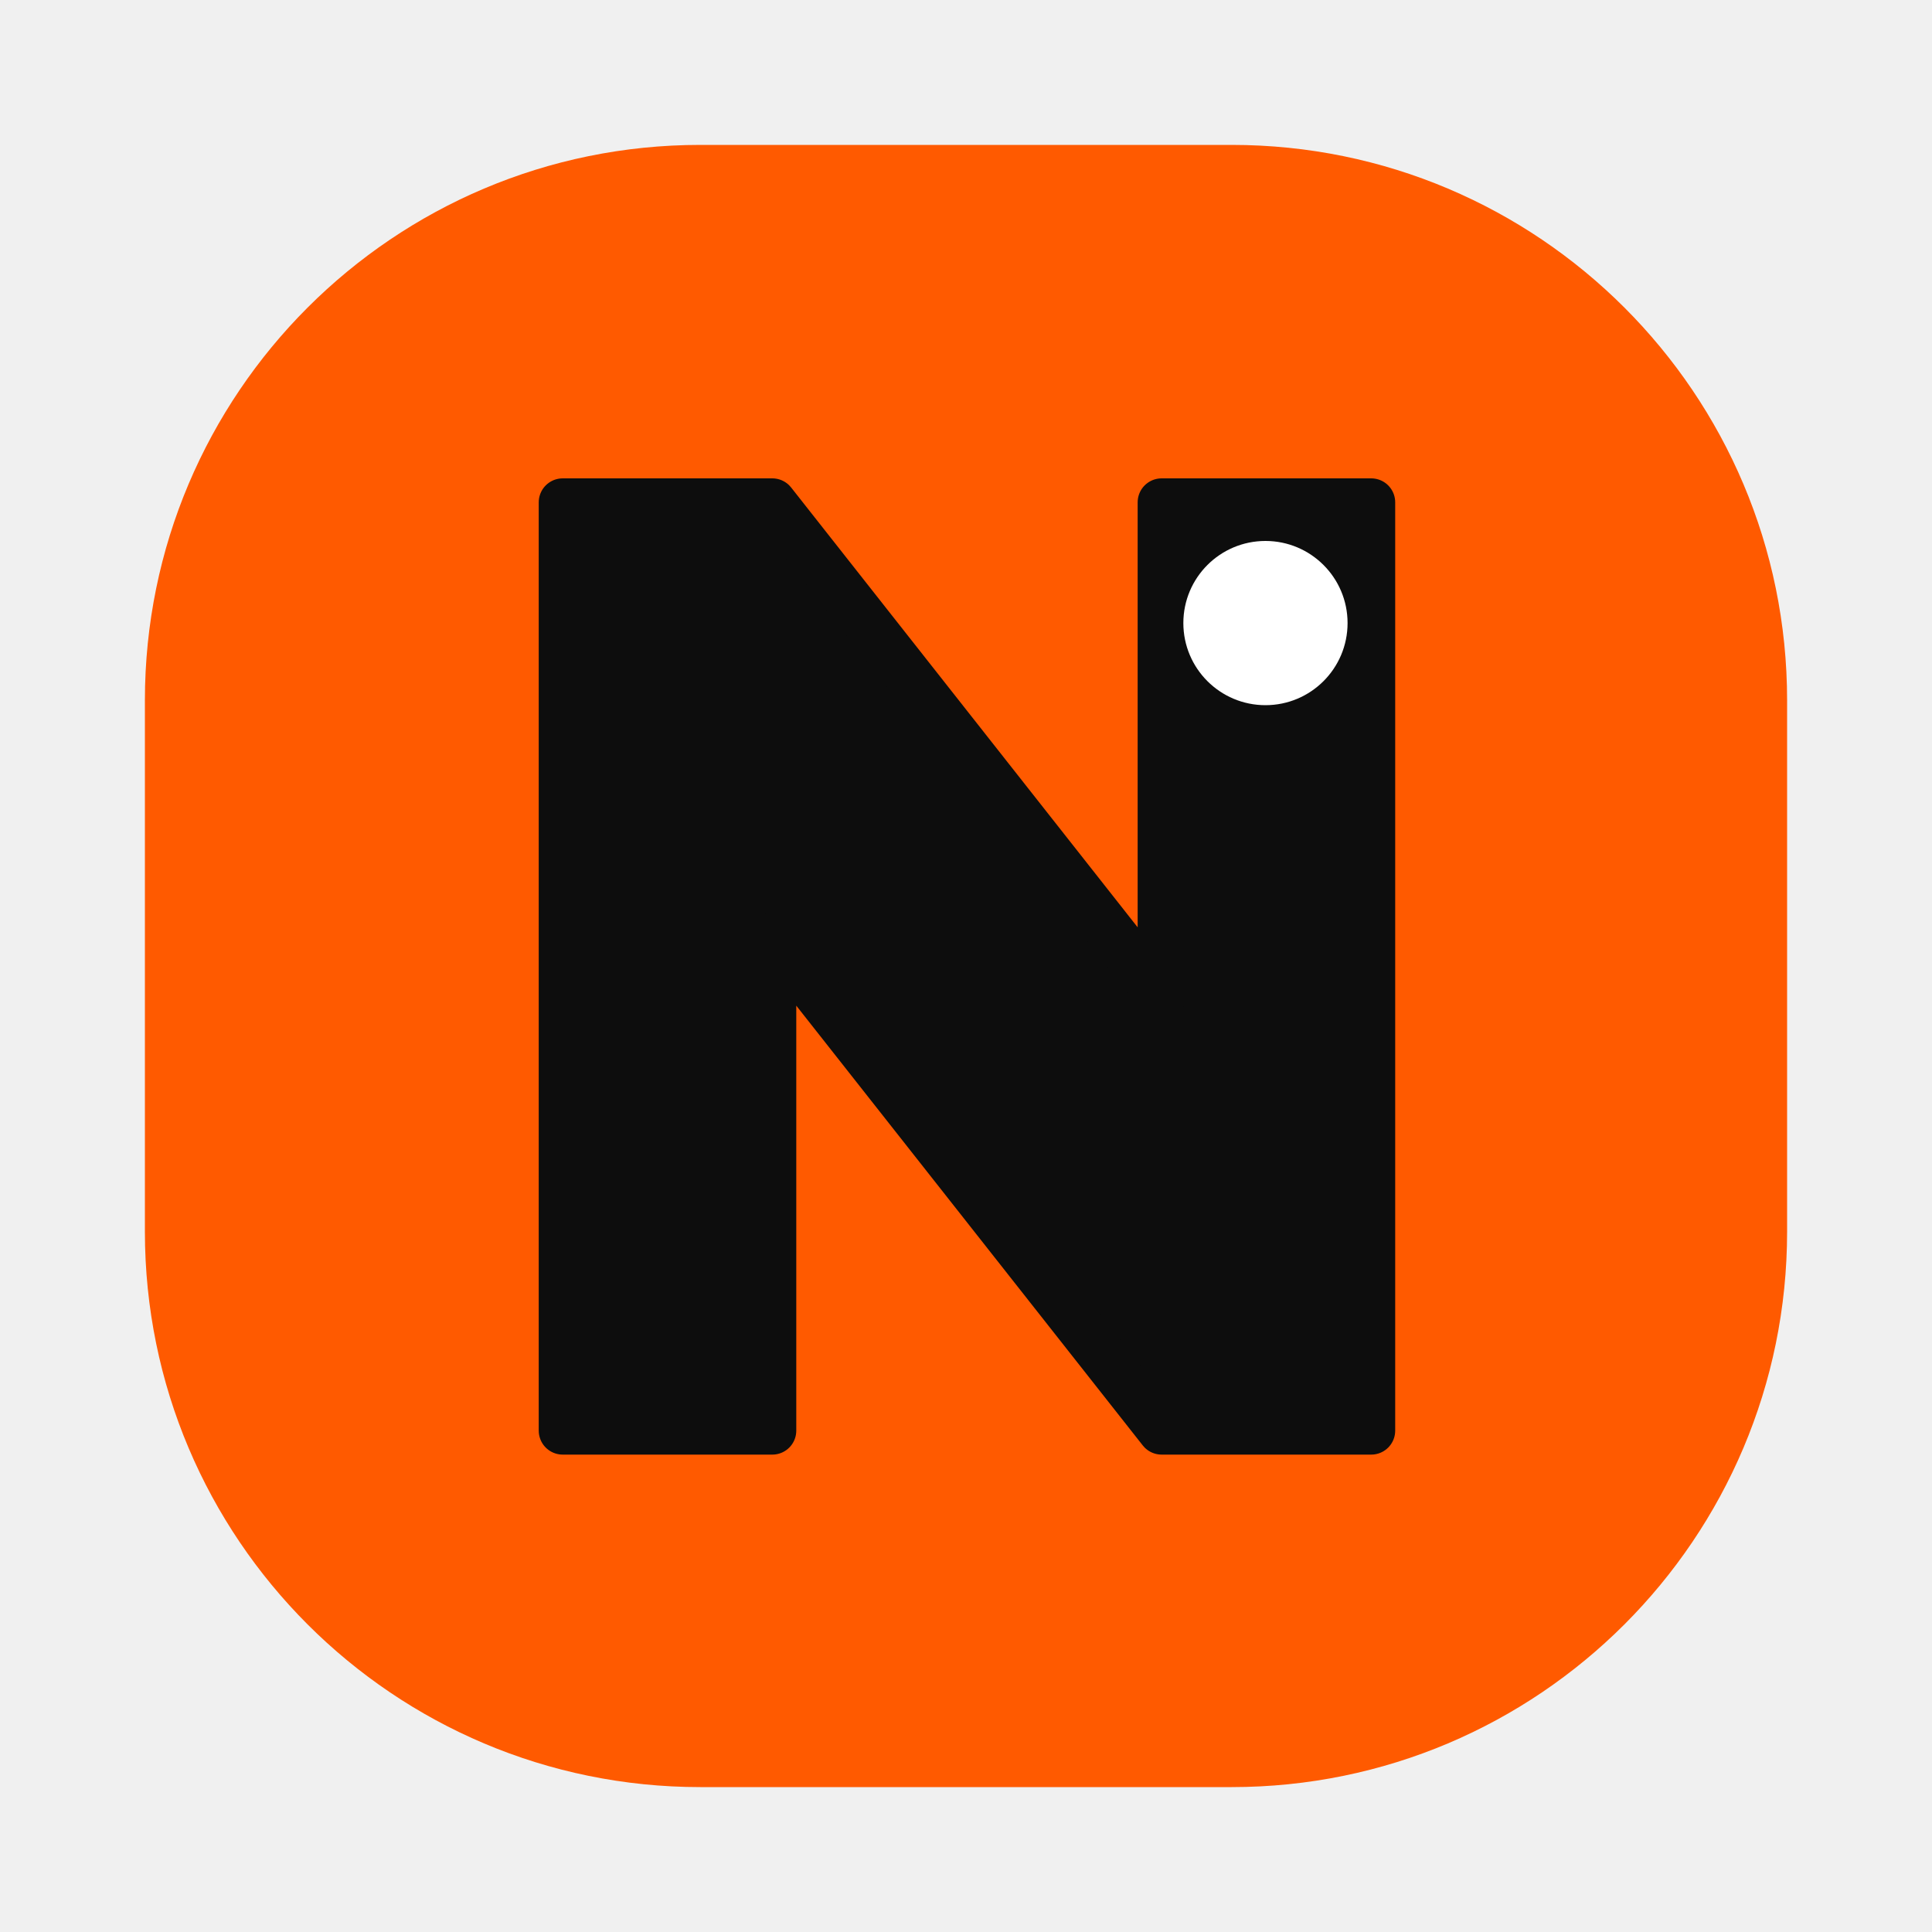
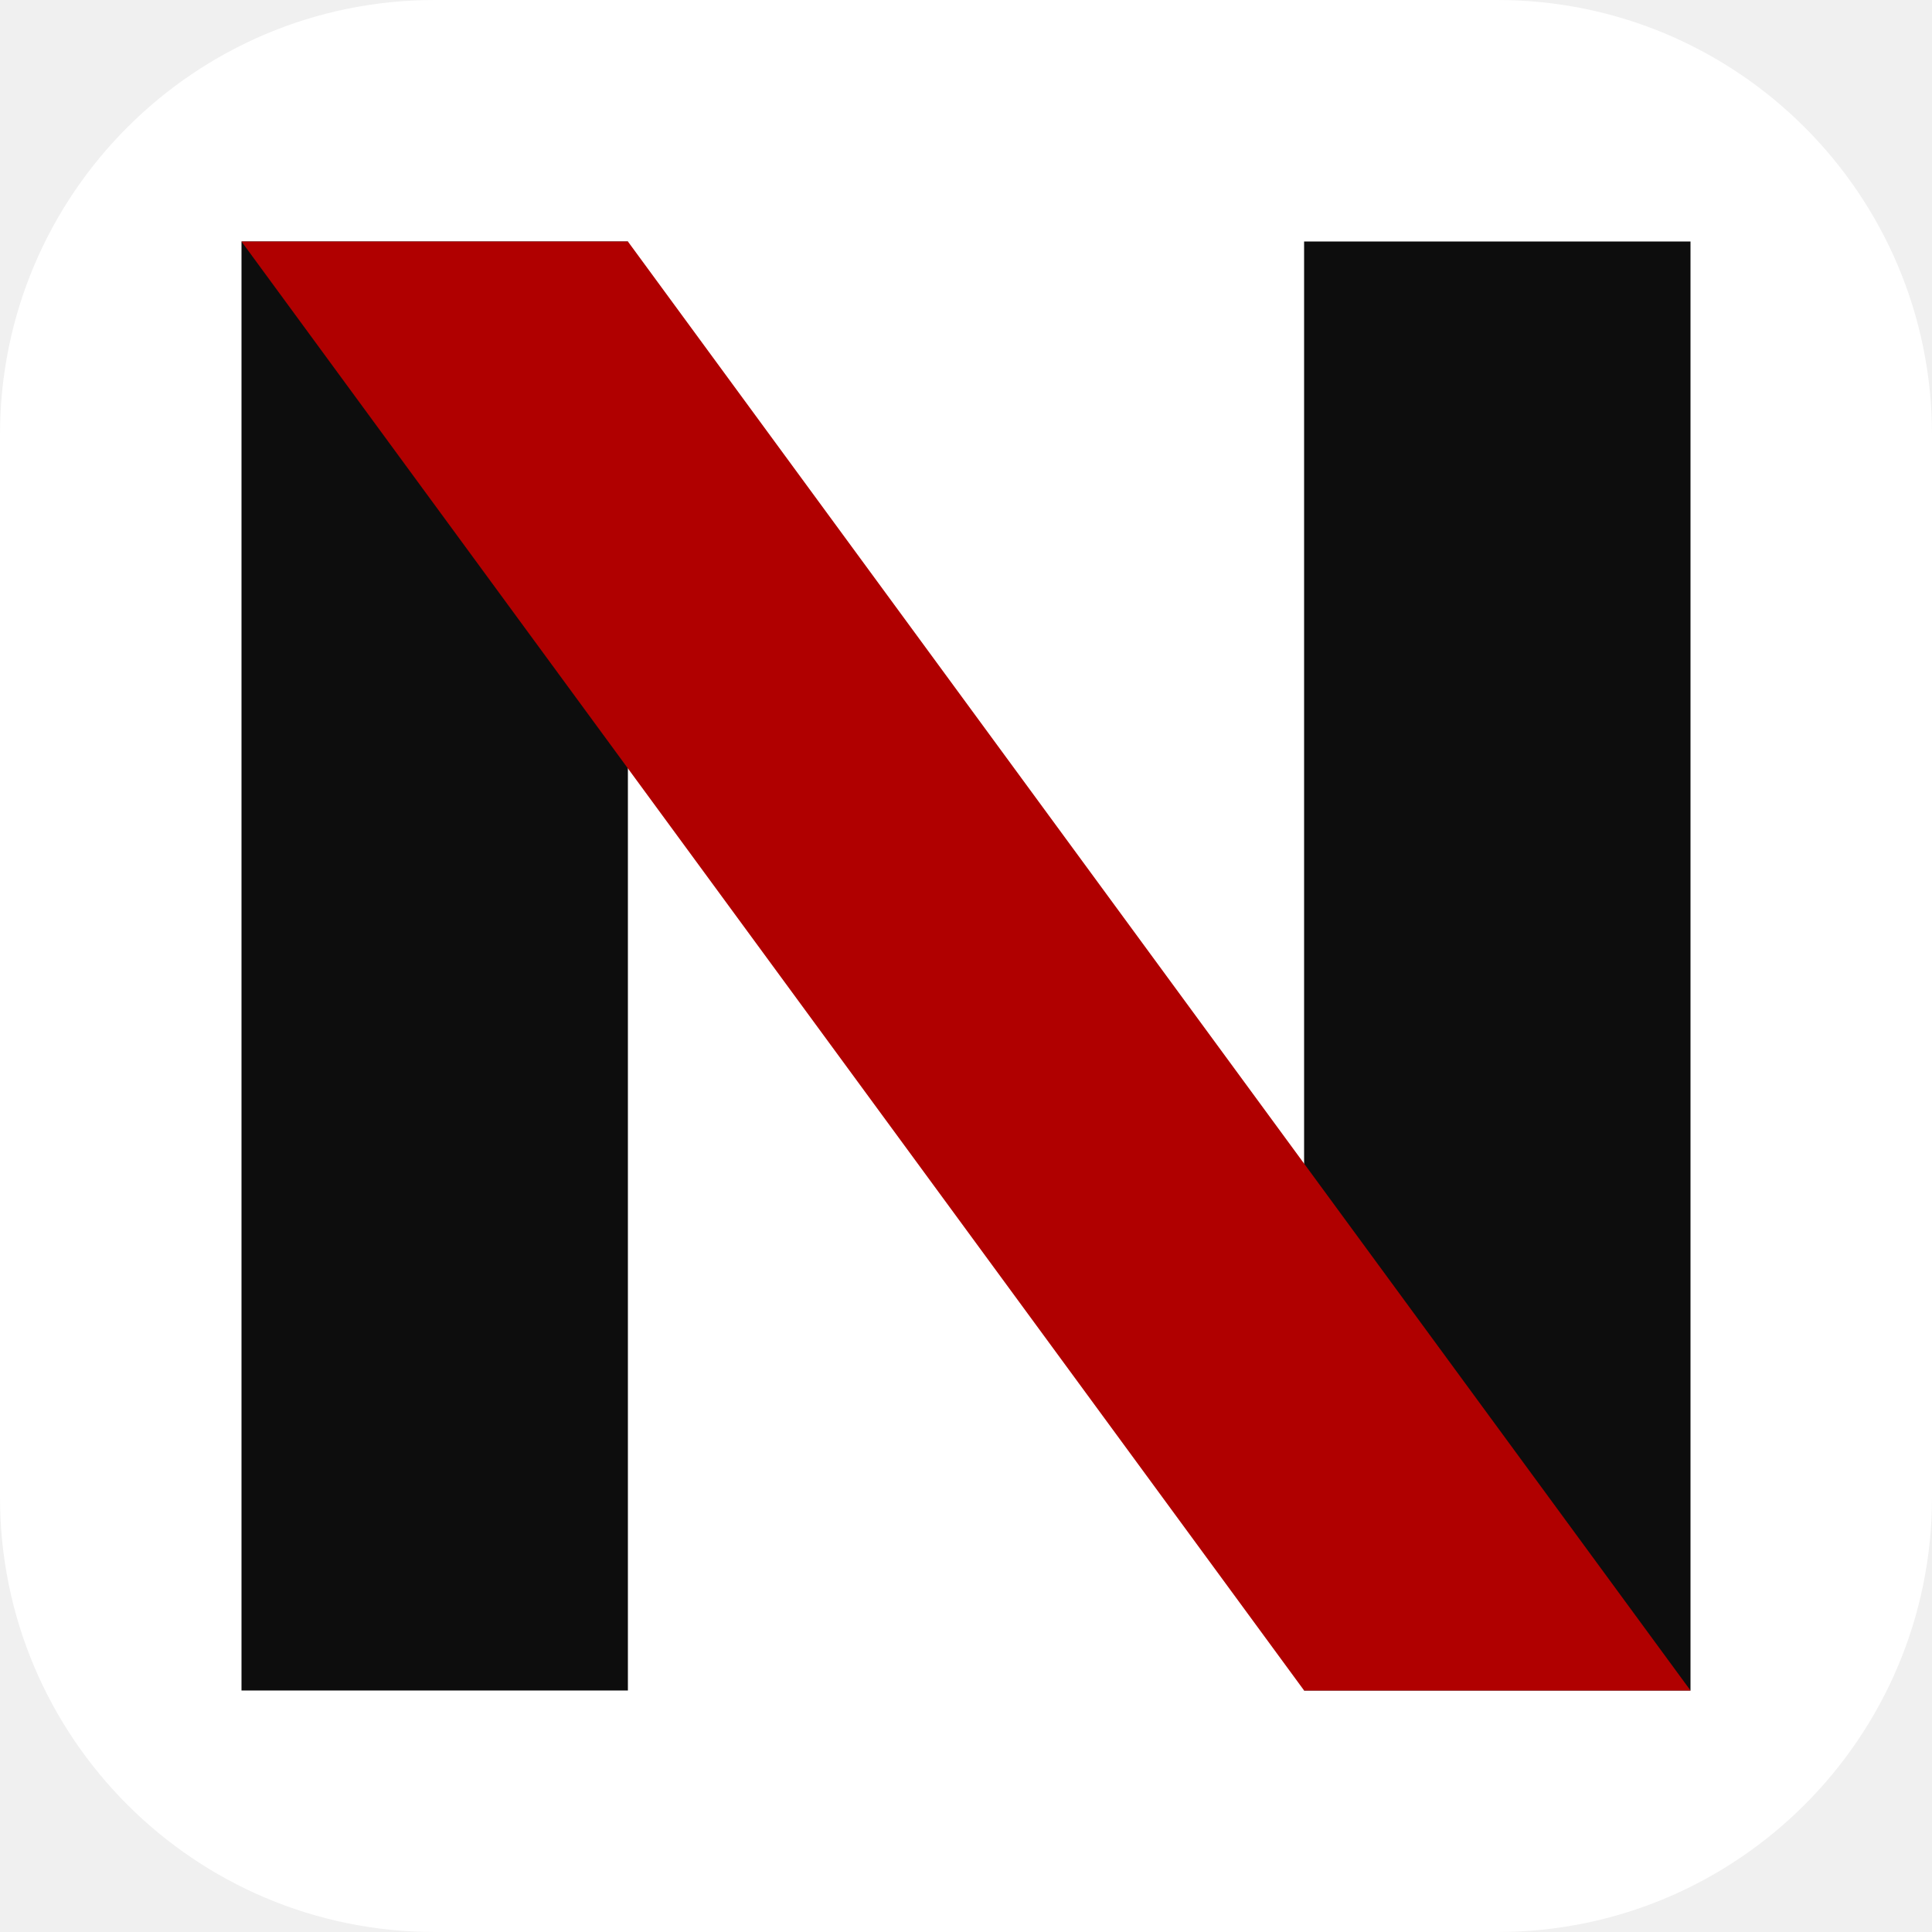
<svg xmlns="http://www.w3.org/2000/svg" viewBox="0 0 40 40" width="40" height="40">
-   <rect x="3" y="3" width="34" height="34" rx="11.5" fill="#ff5a00" />
-   <g transform="translate(11.65 10.4) scale(0.62) translate(-6.5 -4.5)">
-     <path d="M6.5 4.5 L13.5 4.5 L26.5 21 L26.5 4.5 L33.5 4.5 L33.5 35.5 L26.5 35.5 L13.5 19 L13.5 35.5 L6.5 35.5 Z" fill="#0d0d0d" stroke="#0d0d0d" stroke-width="1.6" stroke-linejoin="round" />
-   </g>
-   <circle cx="26.2" cy="12.9" r="1.7" fill="#ffffff" />
+   <rect x="0" y="0" width="40" height="40" rx="9" fill="#ffffff" />
+   <rect x="5" y="5" width="8" height="30" fill="#0d0d0d" />
+   <rect x="27" y="5" width="8" height="30" fill="#0d0d0d" />
+   <polygon points="5,5 13,5 35,35 27,35" fill="#b00000" />
</svg>
